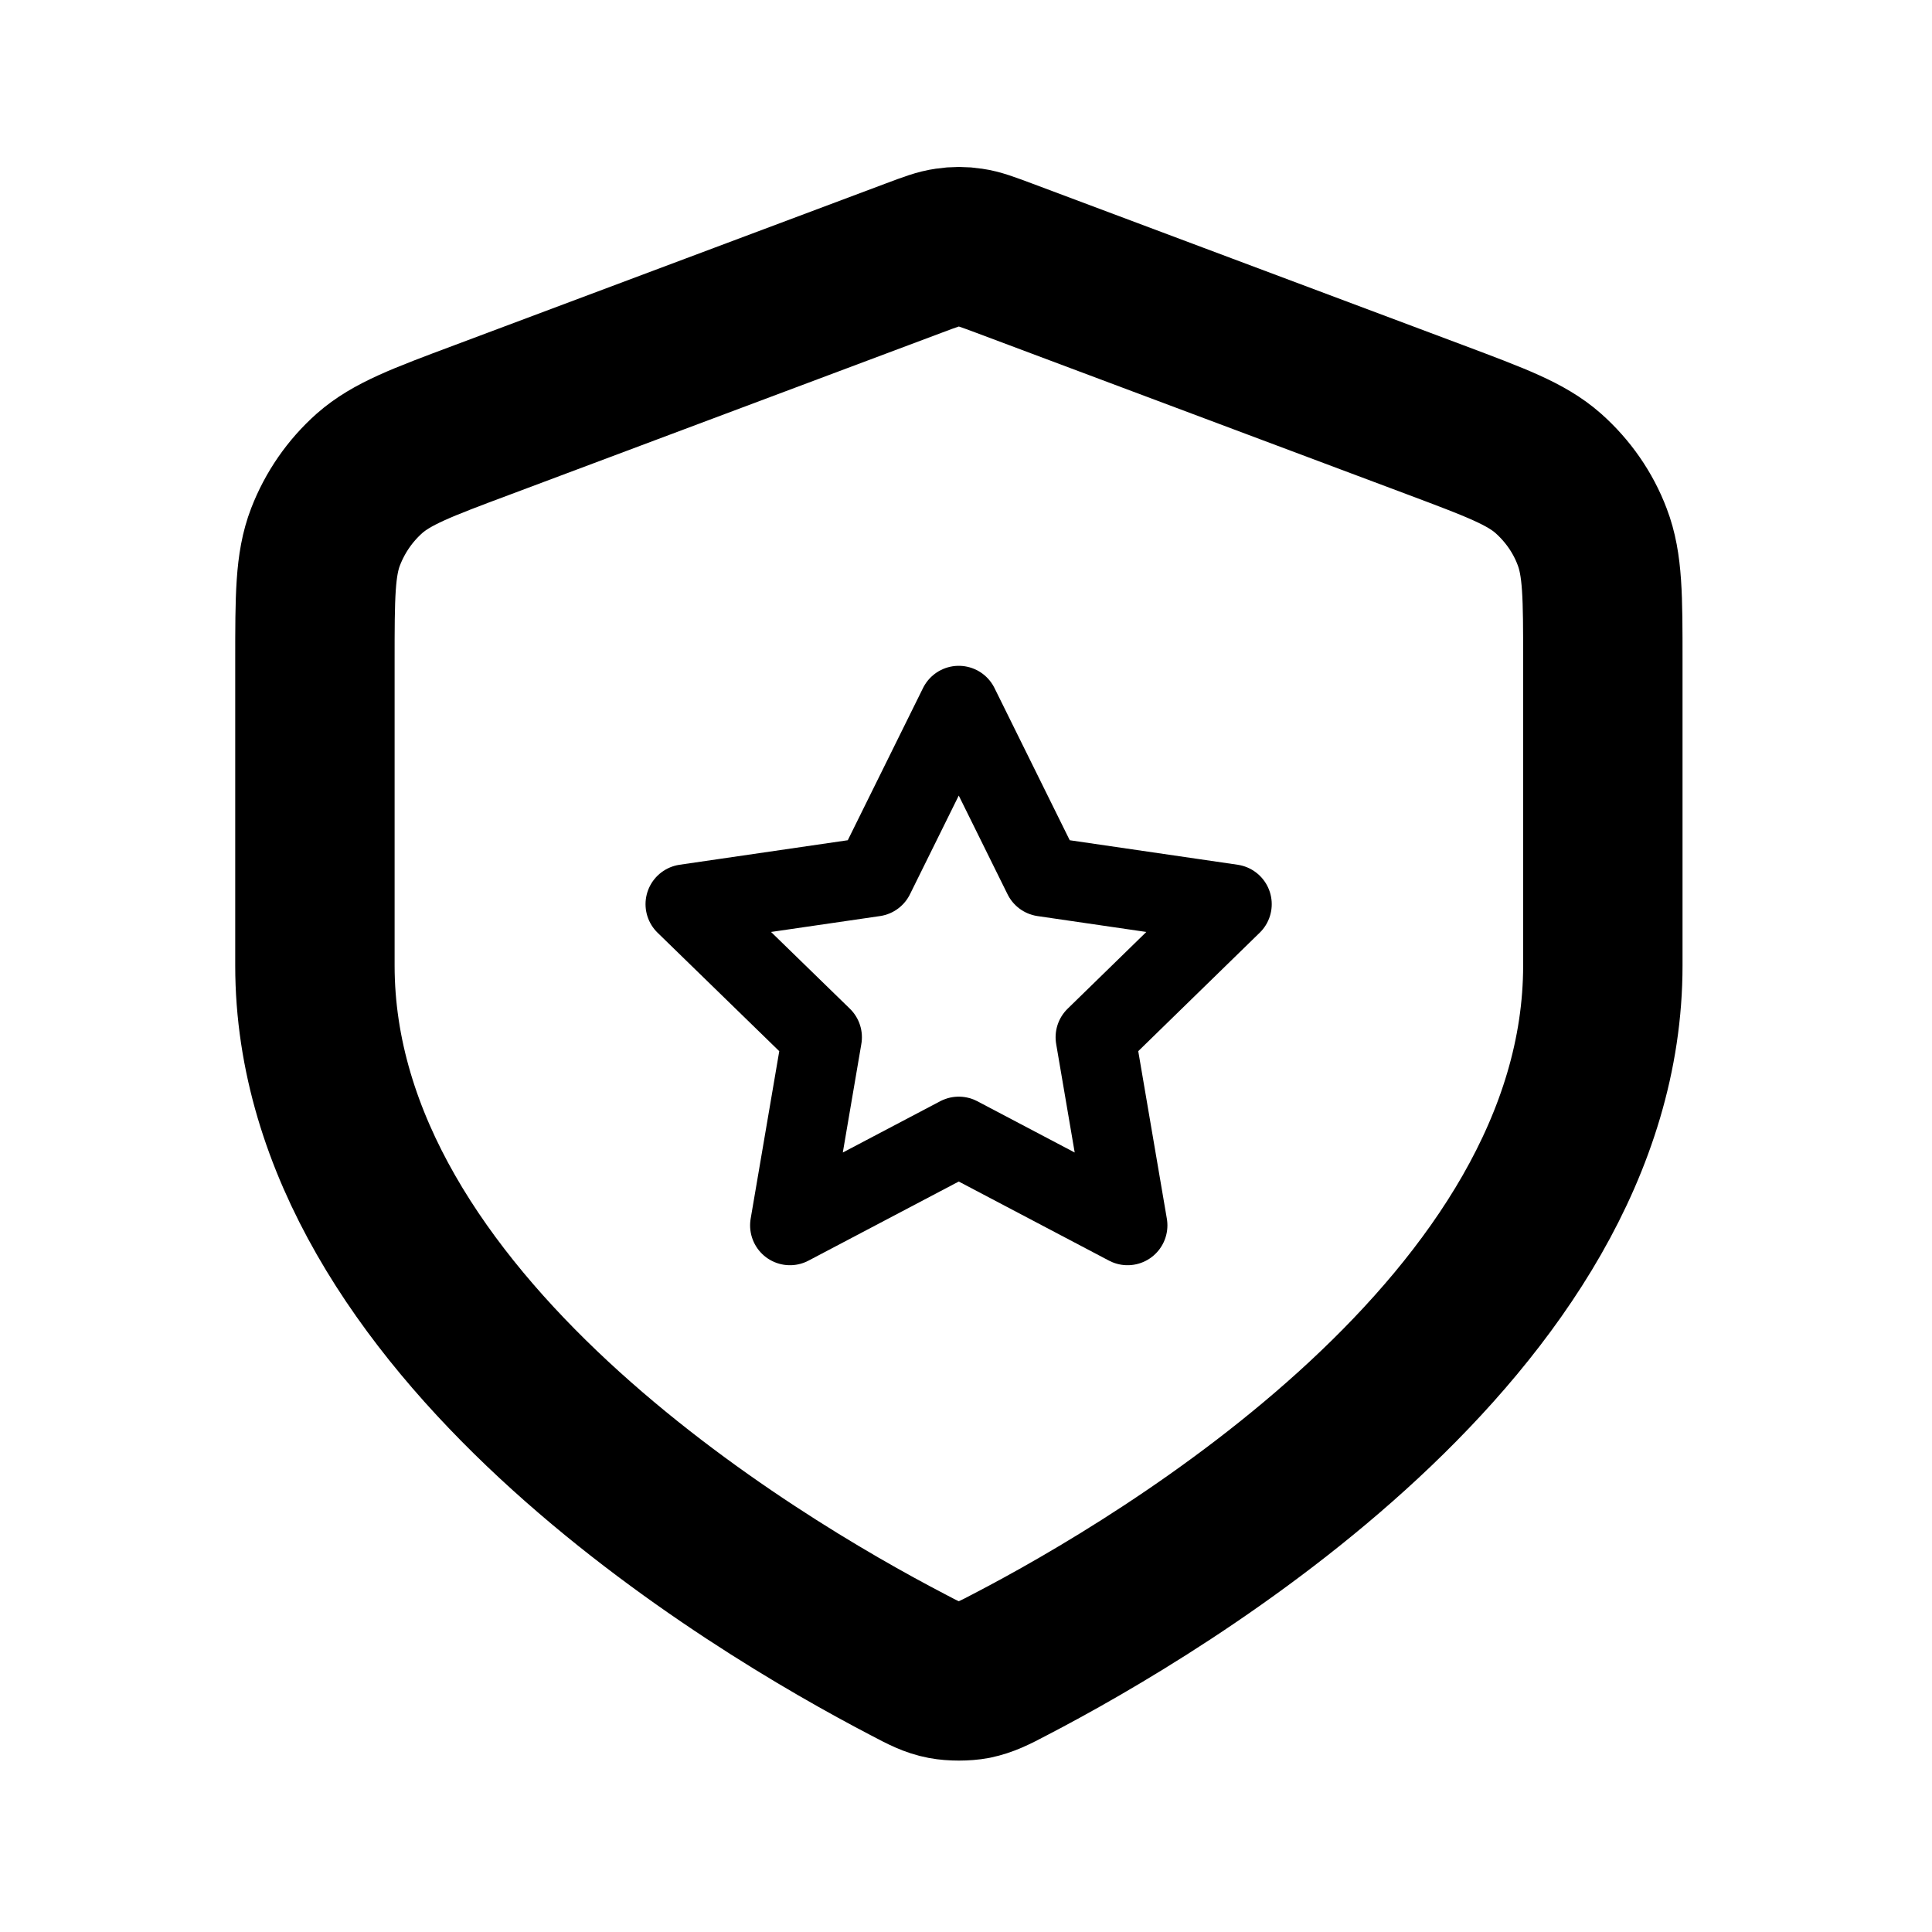
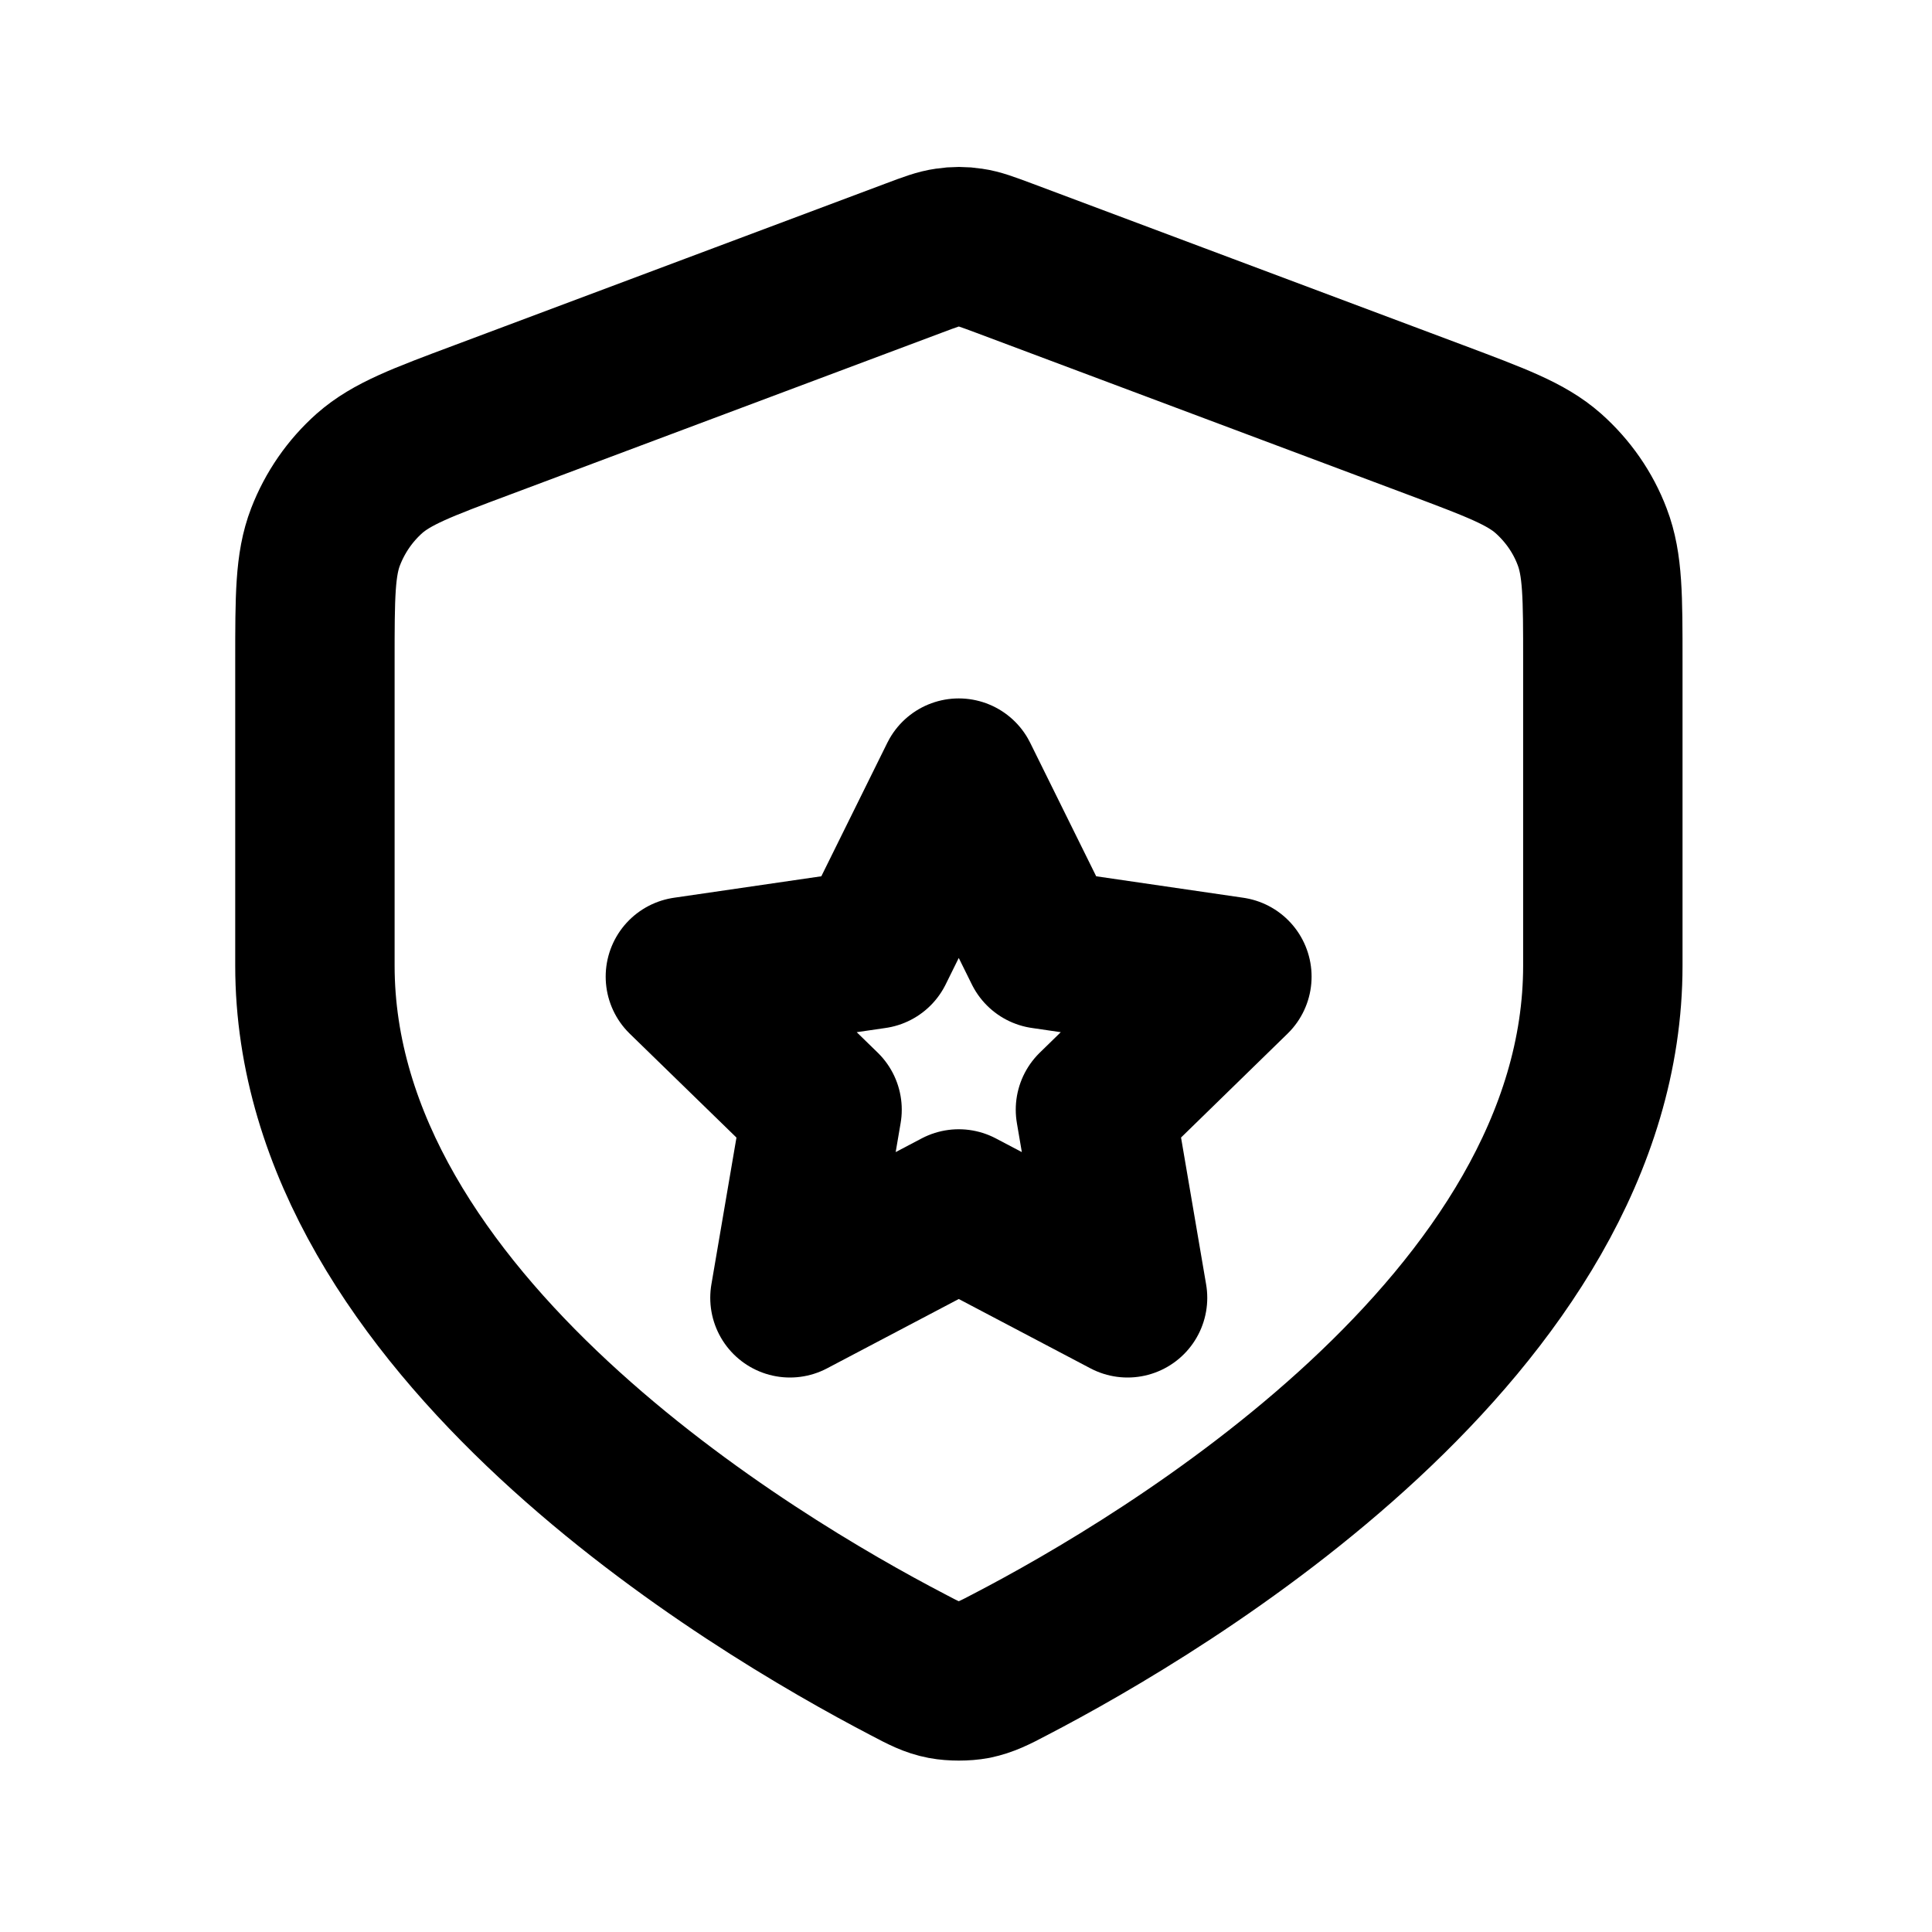
<svg xmlns="http://www.w3.org/2000/svg" version="1.1" x="0px" y="0px" viewBox="0 0 800 800" style="enable-background:new 0 0 800 800;" xml:space="preserve">
  <style type="text/css">
	.st0{display:none;}
	
		.st1{display:inline;fill:none;stroke:#000000;stroke-width:66;stroke-linecap:round;stroke-linejoin:round;stroke-miterlimit:133.333;}
	
		.st2{display:inline;fill:none;stroke:#000000;stroke-width:33;stroke-linecap:round;stroke-linejoin:round;stroke-miterlimit:133.333;}
- 	.st3{display:inline;fill:none;stroke:#000000;stroke-width:33;stroke-miterlimit:133.333;}
+ 	.st3{display:inline;fill:none;stroke:#000000;stroke-width:66;stroke-miterlimit:133.333;}
	.st4{display:inline;fill:none;stroke:#000000;stroke-width:66;stroke-linecap:round;stroke-miterlimit:133.333;}
- 	.st5{display:inline;fill:none;stroke:#000000;stroke-width:33;stroke-linecap:round;stroke-miterlimit:133.333;}
- 	.st6{display:inline;fill:none;stroke:#000000;stroke-width:66;stroke-linecap:round;stroke-miterlimit:10;}
- 	.st7{display:inline;fill:none;stroke:#000000;stroke-width:33;stroke-linecap:round;stroke-miterlimit:10;}
- 	.st8{display:inline;fill:none;stroke:#000000;stroke-width:66;stroke-miterlimit:133.333;}
- 	.st9{fill:none;stroke:#000000;stroke-width:66;stroke-linecap:round;stroke-linejoin:round;stroke-miterlimit:133.333;}
- 	.st10{fill:none;stroke:#000000;stroke-width:33;stroke-linecap:round;stroke-linejoin:round;stroke-miterlimit:133.333;}
- 	.st11{display:inline;}
- 	.st12{fill:#020202;}
- 	.st13{display:inline;fill:none;stroke:#000000;stroke-width:33;stroke-linecap:round;stroke-linejoin:round;stroke-miterlimit:10;}
- 	.st14{display:inline;fill:none;stroke:#000000;stroke-width:66;stroke-miterlimit:10;}
+ 	.st5{display:inline;fill:none;stroke:#000000;stroke-width:66;stroke-linecap:round;stroke-miterlimit:10;}
+ 	.st6{fill:none;stroke:#000000;stroke-width:66;stroke-linecap:round;stroke-linejoin:round;stroke-miterlimit:133.333;}
+ 	.st7{display:inline;}
+ 	.st8{fill:#020202;}
+ 	.st9{display:inline;fill:none;stroke:#000000;stroke-width:66;stroke-linecap:round;stroke-linejoin:round;stroke-miterlimit:10;}
+ 	.st10{display:inline;fill:none;stroke:#000000;stroke-width:66;stroke-miterlimit:10;}
+ 	.st11{display:inline;fill:none;stroke:#000000;stroke-width:33;stroke-linecap:round;stroke-miterlimit:10;}
	
- 		.st15{display:inline;fill:none;stroke:#000000;stroke-width:66.667;stroke-linecap:round;stroke-linejoin:round;stroke-miterlimit:66.667;}
+ 		.st12{display:inline;fill:none;stroke:#000000;stroke-width:66.667;stroke-linecap:round;stroke-linejoin:round;stroke-miterlimit:66.667;}
+ 	.st13{fill:none;stroke:#000000;stroke-width:66;stroke-linecap:round;stroke-linejoin:round;stroke-miterlimit:10;}
+ 	.st14{fill-opacity:0;stroke:#000000;stroke-width:66;stroke-linecap:round;stroke-linejoin:round;stroke-miterlimit:25;}
+ 	.st15{fill:none;stroke:#000000;stroke-width:66;stroke-linecap:round;stroke-linejoin:round;stroke-miterlimit:25;}
</style>
  <g id="calendar" class="st0">
    <path class="st1" d="M580,699H202.4c-37.3,0-56,0-70.3-7.3c-12.5-6.4-22.7-16.6-29.1-29.1c-7.3-14.3-7.3-32.9-7.3-70.3v-320   c0-37.3,0-56,7.3-70.3c6.4-12.5,16.6-22.7,29.1-29.1c14.3-7.3,32.9-7.3,70.3-7.3h386.7c37.3,0,56,0,70.3,7.3   c12.5,6.4,22.7,16.6,29.1,29.1c7.3,14.3,7.3,32.9,7.3,70.3v306 M229,99v66.7 M562.4,99v66.7 M95.7,299h600" />
  </g>
  <g id="month" class="st0">
    <rect x="202.9" y="398.8" class="st2" width="379.3" height="192.3" />
  </g>
  <g id="week" class="st0">
    <rect x="202.9" y="398.8" class="st2" width="379.3" height="104.3" />
  </g>
  <g id="day" class="st0">
    <rect x="202.9" y="398.8" class="st2" width="118.3" height="104.3" />
  </g>
  <g id="screenshot" class="st0">
    <circle class="st3" cx="400" cy="433.3" r="100" />
    <path class="st4" d="M66.7,445.5c0-102.1,0-153.2,25-189.9c10.8-15.9,24.7-29.5,40.9-40.1c24-15.8,54.1-21.4,100.1-23.4   c22,0,40.9-16.3,45.2-37.5c6.5-31.7,34.8-54.5,67.8-54.5h108.9c32.9,0,61.3,22.8,67.8,54.5c4.3,21.1,23.2,37.5,45.2,37.5   c46,2,76.1,7.6,100.1,23.4c16.2,10.6,30.1,24.2,40.9,40.1c25,36.7,25,87.8,25,189.9c0,102.1,0,153.2-25,189.9   c-10.8,15.9-24.7,29.5-40.9,40.1C630.1,700,578.1,700,474.1,700H325.9c-104,0-156.1,0-193.4-24.5c-16.2-10.6-30.1-24.3-40.9-40.1   C84.6,625,79.5,613.5,75.9,600" />
-     <path class="st5" d="M633.3,333.3H600" />
+     <path class="st4" d="M633.3,333.3H600" />
  </g>
  <g id="settings" class="st0">
    <circle class="st3" cx="396.3" cy="399.3" r="100" />
    <path class="st4" d="M118.3,353.9c15.8,9.9,25.9,26.8,25.9,45.4c0,18.6-10.1,35.5-25.9,45.4c-10.7,6.7-17.6,12.1-22.5,18.5   c-10.8,14-15.5,31.8-13.2,49.3c1.7,13.1,9.5,26.6,25,53.5c15.5,26.9,23.3,40.3,33.8,48.4c14,10.8,31.8,15.5,49.3,13.2   c8-1.1,16.1-4.3,27.3-10.3c16.4-8.7,36.1-9,52.2,0.3c16.1,9.3,25.6,26.5,26.3,45.1c0.5,12.6,1.7,21.3,4.8,28.8   c6.8,16.3,19.7,29.3,36.1,36.1c12.3,5.1,27.8,5.1,58.8,5.1s46.6,0,58.8-5.1c16.3-6.8,29.3-19.7,36.1-36.1   c3.1-7.5,4.3-16.1,4.8-28.8c0.7-18.6,10.2-35.8,26.3-45.1c16.1-9.3,35.8-9,52.2-0.3c11.2,5.9,19.3,9.2,27.3,10.3   c17.5,2.3,35.3-2.4,49.3-13.2c10.5-8.1,18.3-21.5,33.8-48.4c6.9-12,12.3-21.3,16.3-29.1 M674.2,444.6   c-15.8-9.9-25.9-26.8-25.9-45.4c0-18.6,10.1-35.5,25.9-45.4c10.7-6.7,17.6-12.1,22.5-18.5c10.8-14,15.5-31.8,13.2-49.3   c-1.7-13.1-9.5-26.6-25-53.5c-15.5-26.9-23.3-40.4-33.8-48.4c-14-10.8-31.8-15.5-49.3-13.2c-8,1.1-16.1,4.3-27.3,10.3   c-16.5,8.7-36.1,9-52.2-0.3c-16.1-9.3-25.6-26.5-26.3-45.1c-0.5-12.7-1.7-21.3-4.8-28.8c-6.8-16.3-19.7-29.3-36.1-36.1   c-12.3-5.1-27.8-5.1-58.8-5.1s-46.6,0-58.8,5.1c-16.3,6.8-29.3,19.7-36.1,36.1c-3.1,7.5-4.3,16.1-4.8,28.8   c-0.7,18.6-10.2,35.8-26.3,45.1c-16.1,9.3-35.8,9-52.2,0.3c-11.2-5.9-19.3-9.2-27.3-10.3c-17.5-2.3-35.3,2.4-49.3,13.2   c-10.5,8.1-18.3,21.5-33.8,48.4c-6.9,12-12.3,21.3-16.3,29.1" />
  </g>
  <g id="delete" class="st0">
-     <line class="st6" x1="124.4" y1="215.5" x2="689.4" y2="215.5" />
-     <line class="st7" x1="515.9" y1="395" x2="515.9" y2="564.8" />
-     <line class="st7" x1="297.9" y1="395" x2="297.9" y2="564.8" />
-     <path class="st6" d="M297.9,134c0,0,23.9-62.5,114.5-62.5S515.9,134,515.9,134" />
-     <path class="st6" d="M655.3,313.1v345c0,30.3-24.8,55-55,55H213.6c-30.3,0-55-24.8-55-55v-345" />
-     <line class="st7" x1="406.9" y1="393.6" x2="406.9" y2="563.4" />
+     <line class="st5" x1="124.4" y1="215.5" x2="689.4" y2="215.5" />
+     <line class="st5" x1="515.9" y1="395" x2="515.9" y2="564.8" />
+     <line class="st5" x1="297.9" y1="395" x2="297.9" y2="564.8" />
+     <path class="st5" d="M297.9,134c0,0,23.9-62.5,114.5-62.5S515.9,134,515.9,134" />
+     <path class="st5" d="M655.3,313.1v345c0,30.3-24.8,55-55,55H213.6c-30.3,0-55-24.8-55-55v-345" />
+     <line class="st5" x1="406.9" y1="393.6" x2="406.9" y2="563.4" />
  </g>
  <g id="rec" class="st0">
-     <path class="st8" d="M229.1,249c0-92,74.6-166.7,166.7-166.7c92,0,166.7,74.6,166.7,166.7v100c0,92-74.6,166.7-166.7,166.7   c-92,0-166.7-74.6-166.7-166.7V249z" />
-     <path class="st5" d="M429.1,249h133.3" />
-     <path class="st5" d="M429.1,349h133.3" />
+     <path class="st3" d="M229.1,249c0-92,74.6-166.7,166.7-166.7c92,0,166.7,74.6,166.7,166.7v100c0,92-74.6,166.7-166.7,166.7   c-92,0-166.7-74.6-166.7-166.7V249z" />
+     <path class="st4" d="M429.1,249h133.3" />
+     <path class="st4" d="M429.1,349h133.3" />
    <path class="st4" d="M395.8,615.7v100" />
    <path class="st4" d="M126.4,393.3c0,0,20.7,104.5,89.5,158.6c72.8,57.2,179.9,63.8,179.9,63.8" />
    <path class="st4" d="M665.2,375.6c0,0,5.7,72-62.3,149.7c-54.7,62.5-114.1,78.5-114.1,78.5" />
  </g>
  <g id="share" class="st0">
    <path class="st4" d="M132,417.6c0,46,37.3,83.3,83.3,83.3s83.3-37.3,83.3-83.3s-37.3-83.3-83.3-83.3" />
-     <path class="st5" d="M465.4,234.3L298.7,350.9" />
-     <path class="st5" d="M465.4,600.9L298.7,484.3" />
+     <path class="st4" d="M465.4,234.3L298.7,350.9" />
+     <path class="st4" d="M465.4,600.9L298.7,484.3" />
    <path class="st4" d="M548.7,717.6c46,0,83.3-37.3,83.3-83.3S594.7,551,548.7,551s-83.3,37.3-83.3,83.3" />
    <path class="st4" d="M620.9,242.6c-23,39.9-74,53.5-113.8,30.5c-39.9-23-53.5-74-30.5-113.8c23-39.9,74-53.5,113.8-30.5" />
  </g>
-   <g id="premium">
-     <path class="st9" d="M663.7,399.8c0,148.7-182,256.5-245.3,289.4c-6.8,3.6-10.3,5.3-15,6.3c-3.7,0.7-9,0.7-12.7,0   c-4.7-0.9-8.2-2.7-15-6.3c-63.3-33-245.3-140.7-245.3-289.4V273.7c0-26.7,0-40,4.4-51.4c3.9-10.1,10.1-19.1,18.2-26.3   c9.2-8.1,21.7-12.8,46.6-22.1l178.7-67c6.9-2.6,10.4-3.9,14-4.4c3.2-0.5,6.4-0.5,9.5,0c3.6,0.5,7,1.8,14,4.4l178.7,67   c25,9.4,37.4,14,46.6,22.1c8.1,7.2,14.4,16.2,18.2,26.3c4.4,11.5,4.4,24.8,4.4,51.4V399.8z" />
+   <g id="pro">
+     <path class="st6" d="M663.7,399.8c0,148.7-182,256.5-245.3,289.4c-6.8,3.6-10.3,5.3-15,6.3c-3.7,0.7-9,0.7-12.7,0   c-4.7-0.9-8.2-2.7-15-6.3c-63.3-33-245.3-140.7-245.3-289.4V273.7c0-26.7,0-40,4.4-51.4c3.9-10.1,10.1-19.1,18.2-26.3   c9.2-8.1,21.7-12.8,46.6-22.1l178.7-67c6.9-2.6,10.4-3.9,14-4.4c3.2-0.5,6.4-0.5,9.5,0c3.6,0.5,7,1.8,14,4.4l178.7,67   c25,9.4,37.4,14,46.6,22.1c8.1,7.2,14.4,16.2,18.2,26.3c4.4,11.5,4.4,24.8,4.4,51.4V399.8z" />
  </g>
  <g id="Layer_30" class="st0">
    <polyline class="st1" points="379.1,299.8 329.1,399.8 462.4,399.8 412.4,499.8  " />
  </g>
  <g id="Layer_32">
-     <polygon class="st10" points="397,292.2 432,363 510.1,374.4 453.6,429.5 466.9,507.4 397,470.6 327.1,507.4 340.4,429.5    283.8,374.4 362,363  " />
+     <polygon class="st6" points="397,322.2 432,393 510.1,404.4 453.6,459.5 466.9,537.4 397,500.6 327.1,537.4 340.4,459.5    283.8,404.4 362,393  " />
  </g>
  <g id="Layer_31" class="st0">
-     <path class="st2" d="M534.7,228.4v49 M534.7,326.4v-49 M534.7,277.4h-49 M534.7,277.4h49" />
+     <path class="st1" d="M534.7,228.4v49 M534.7,326.4v-49 M534.7,277.4h-49 M534.7,277.4h49" />
  </g>
  <g id="target" class="st0">
-     <path class="st2" d="M62.4,399h100" />
-     <path class="st2" d="M629.1,399h100" />
-     <path class="st2" d="M395.8,732.3v-100" />
-     <path class="st2" d="M395.8,165.7v-100" />
-     <path class="st2" d="M329.1,399h66.7h66.7" />
-     <path class="st2" d="M395.8,465.7V399v-66.7" />
+     <path class="st1" d="M62.4,399h100" />
+     <path class="st1" d="M629.1,399h100" />
+     <path class="st1" d="M395.8,732.3v-100" />
+     <path class="st1" d="M395.8,165.7v-100" />
+     <path class="st1" d="M329.1,399h66.7h66.7" />
+     <path class="st1" d="M395.8,465.7V399v-66.7" />
    <path class="st1" d="M229.1,110.3c49-28.4,106-44.6,166.7-44.6c184.1,0,333.3,149.2,333.3,333.3c0,184.1-149.2,333.3-333.3,333.3   C211.7,732.3,62.4,583.1,62.4,399c0-60.7,16.2-117.6,44.6-166.7" />
  </g>
  <g id="warning" class="st0">
    <path class="st4" d="M206.1,299c76.2-133.3,122-200,189.7-200c77,0,125.7,86.2,222.9,258.7l12.1,21.5   c80.8,143.3,121.3,215,84.7,267.4C679,699,588.7,699,407.9,699h-24.2c-180.8,0-271.1,0-307.7-52.4c-31.7-45.5-5.4-105.5,54.9-214.3   " />
    <path class="st4" d="M395.8,265.7v166.7" />
    <line class="st4" x1="395.5" y1="563.6" x2="396" y2="563.6" />
  </g>
  <g id="robot" class="st0">
    <path class="st1" d="M634.3,410.7h33.3c36.8,0,66.7,29.8,66.7,66.7v33.3c0,36.8-29.8,66.7-66.7,66.7l-33.3,2 M167.6,462.7v66.7    M167.6,410.7h-33.3c-36.8,0-66.7,29.8-66.7,66.7v33.3c0,36.8,29.8,66.7,66.7,66.7h33.3 M401,277.4H301   c-73.6,0-133.3,59.7-133.3,133.3v2l-0.1,0v164.7v-0.1V721h100h266.7h100V577.3v2.1V410.7v0l0,0c0-73.6-59.7-133.3-133.3-133.3H401    M301,412.7L301,412.7 M501,412.7L501,412.7" />
-     <g class="st11">
+     <g class="st7">
      <path d="M401,101.7c18.4,0,33.3,14.9,33.3,33.3s-14.9,33.3-33.3,33.3s-33.3-14.9-33.3-33.3S382.6,101.7,401,101.7 M401,35.7    c-54.8,0-99.3,44.5-99.3,99.3s44.5,99.3,99.3,99.3s99.3-44.5,99.3-99.3S455.7,35.7,401,35.7L401,35.7z" />
    </g>
-     <rect x="268.5" y="517.3" class="st2" width="261" height="102.5" />
+     <rect x="268.5" y="517.3" class="st1" width="261" height="102.5" />
  </g>
  <g id="dark" class="st0">
    <path class="st1" d="M387.3,186.3c54.2-53.9,129-87.3,211.5-87.3c32.8,0,64.3,5.2,93.8,14.9C596.5,172.4,532.2,278.2,532.2,399   c0,120.8,64.3,226.6,160.4,285.1c-29.5,9.7-61,14.9-93.8,14.9c-61.7,0-119-18.6-166.7-50.5" />
-     <g class="st11">
-       <path class="st12" d="M310,328.8c6.2,0,12.3,3.4,15,10.2l14.3,36.5c1.6,4.2,4.9,7.5,9.1,9.1l36.4,14.4c13.6,5.4,13.6,24.7,0,30.1    l-36.4,14.4c-4.2,1.6-7.4,4.9-9.1,9.1l-14.3,36.5c-2.7,6.8-8.8,10.2-15,10.2s-12.3-3.4-15-10.2l-14.3-36.5    c-1.6-4.2-4.9-7.5-9.1-9.1l-36.4-14.4c-13.6-5.4-13.6-24.7,0-30.1l36.4-14.4c4.2-1.6,7.4-4.9,9.1-9.1L295,339    C297.6,332.2,303.8,328.8,310,328.8 M310,295.8c-20.3,0-38.3,12.2-45.7,31.2l-11.7,29.7L223,368.4c-18.9,7.5-31.1,25.4-31.1,45.7    s12.2,38.3,31.1,45.7l29.6,11.7l11.7,29.7c7.4,18.9,25.4,31.2,45.7,31.2c20.3,0,38.3-12.2,45.7-31.2l11.7-29.7l29.6-11.7    c18.9-7.5,31.1-25.4,31.1-45.7s-12.2-38.3-31.1-45.7l-29.6-11.7L355.7,327C348.2,308,330.3,295.8,310,295.8L310,295.8z" />
-     </g>
-     <g class="st11">
-       <path d="M181,522.9c6.2,0,12.3,3.4,15,10.2l5.2,13.3c1.6,4.2,4.9,7.5,9.1,9.1l13.3,5.3c13.6,5.4,13.6,24.7,0,30.1l-13.3,5.3    c-4.2,1.6-7.4,4.9-9.1,9.1l-5.2,13.3c-2.7,6.8-8.8,10.2-15,10.2c-6.2,0-12.3-3.4-15-10.2l-5.2-13.3c-1.6-4.2-4.9-7.5-9.1-9.1    l-13.3-5.3c-13.6-5.4-13.6-24.7,0-30.1l13.3-5.3c4.2-1.6,7.4-4.9,9.1-9.1l5.2-13.3C168.7,526.3,174.9,522.9,181,522.9 M181,489.9    c-20.3,0-38.3,12.2-45.7,31.2l-2.6,6.5l-6.4,2.6c-18.9,7.5-31.1,25.4-31.1,45.7c0,20.3,12.2,38.3,31.1,45.7l6.4,2.6l2.6,6.5    c7.4,18.9,25.4,31.2,45.7,31.2c20.3,0,38.3-12.2,45.7-31.2l2.6-6.5l6.4-2.6c18.9-7.5,31.1-25.4,31.1-45.7    c0-20.3-12.2-38.3-31.1-45.7l-6.4-2.6l-2.6-6.5C219.3,502.1,201.4,489.9,181,489.9L181,489.9z" />
+     <g class="st7">
+       <path class="st8" d="M320.3,320.2c6.2,0,12.3,3.4,15,10.2l14.3,36.5c1.6,4.2,4.9,7.5,9.1,9.1l36.4,14.4c13.6,5.4,13.6,24.7,0,30.1    l-36.4,14.4c-4.2,1.6-7.4,4.9-9.1,9.1l-14.3,36.5c-2.7,6.8-8.8,10.2-15,10.2s-12.3-3.4-15-10.2L291,444c-1.6-4.2-4.9-7.5-9.1-9.1    l-36.4-14.4c-13.6-5.4-13.6-24.7,0-30.1l36.4-14.4c4.2-1.6,7.4-4.9,9.1-9.1l14.3-36.5C308,323.6,314.2,320.2,320.3,320.2     M320.3,254.2c-34,0-64,20.5-76.4,52.1l-6.4,16.4l-16.2,6.4c-31.5,12.5-51.9,42.5-51.9,76.4s20.4,63.9,51.9,76.4l16.2,6.4    l6.4,16.4c12.4,31.7,42.4,52.1,76.4,52.1c34,0,64-20.5,76.4-52.1l6.4-16.4l16.2-6.4c31.5-12.5,51.9-42.5,51.9-76.4    s-20.4-63.9-51.9-76.4l-16.2-6.4l-6.4-16.4C384.3,274.6,354.3,254.2,320.3,254.2L320.3,254.2z" />
+     </g>
+     <g class="st7">
+       <path d="M183.7,569c6.2,0,12.3,3.4,15,10.2l5.2,13.3c1.6,4.2,4.9,7.5,9.1,9.1l13.3,5.3c13.6,5.4,13.6,24.7,0,30.1l-13.3,5.3    c-4.2,1.6-7.4,4.9-9.1,9.1l-5.2,13.3c-2.7,6.8-8.8,10.2-15,10.2c-6.2,0-12.3-3.4-15-10.2l-5.2-13.3c-1.6-4.2-4.9-7.5-9.1-9.1    l-13.3-5.3c-13.6-5.4-13.6-24.7,0-30.1l13.3-5.3c4.2-1.6,7.4-4.9,9.1-9.1l5.2-13.3C171.4,572.4,177.5,569,183.7,569 M183.7,503    c-31.6,0-59.7,17.6-73.5,45.5c-27.7,13.9-45.3,42-45.3,73.4c0,31.5,17.5,59.6,45.3,73.4c13.8,27.9,41.9,45.5,73.5,45.5    c31.6,0,59.7-17.6,73.5-45.5c27.7-13.9,45.3-42,45.3-73.4c0-31.5-17.5-59.6-45.3-73.4C243.3,520.6,215.2,503,183.7,503L183.7,503z    " />
    </g>
  </g>
  <g id="light" class="st0">
-     <path class="st6" d="M238.6,343.5c-6.1,17.4-9.5,36.1-9.5,55.6c0,92,74.6,166.7,166.7,166.7c92,0,166.7-74.6,166.7-166.7   c0-92-74.6-166.7-166.7-166.7c-19.5,0-38.2,3.3-55.6,9.5" />
-     <path class="st7" d="M395.8,65.7v66.7" />
-     <path class="st7" d="M395.8,665.7v66.7" />
-     <path class="st7" d="M129.1,399H62.4" />
-     <path class="st7" d="M729.1,399h-66.7" />
-     <path class="st7" d="M655,139.8L581,207.5" />
-     <path class="st7" d="M136.5,139.8l74.1,67.7" />
-     <path class="st7" d="M210.6,584.2l-74.1,74.1" />
-     <path class="st7" d="M655,658.3L581,584.2" />
+     <path class="st5" d="M238.6,343.5c-6.1,17.4-9.5,36.1-9.5,55.6c0,92,74.6,166.7,166.7,166.7c92,0,166.7-74.6,166.7-166.7   c0-92-74.6-166.7-166.7-166.7c-19.5,0-38.2,3.3-55.6,9.5" />
+     <path class="st5" d="M395.8,65.7v66.7" />
+     <path class="st5" d="M395.8,665.7v66.7" />
+     <path class="st5" d="M129.1,399H62.4" />
+     <path class="st5" d="M729.1,399h-66.7" />
+     <path class="st5" d="M655,139.8L581,207.5" />
+     <path class="st5" d="M136.5,139.8l74.1,67.7" />
+     <path class="st5" d="M210.6,584.2l-74.1,74.1" />
+     <path class="st5" d="M655,658.3L581,584.2" />
  </g>
  <g id="time" class="st0">
-     <path class="st2" d="M395.8,265.7V399l83.3,83.3" />
-     <path class="st1" d="M229.1,110.3c49-28.4,106-44.6,166.7-44.6c184.1,0,333.3,149.2,333.3,333.3c0,184.1-149.2,333.3-333.3,333.3   C211.7,732.3,62.4,583.1,62.4,399c0-60.7,16.2-117.6,44.6-166.7" />
+     <path class="st1" d="M395.8,265.7V399l83.3,83.3" />
+     <path class="st1" d="M690.2,238c28.4,49,44.6,106,44.6,166.7c0,184.1-149.2,333.3-333.3,333.3C217.3,738,68.1,588.8,68.1,404.7   c0-184.1,149.2-333.3,333.3-333.3c60.7,0,117.6,16.2,166.7,44.6" />
  </g>
  <g id="BG1" class="st0">
    <path class="st4" d="M729.1,399c0,157.1,0,235.7-48.8,284.5c-48.8,48.8-127.4,48.8-284.5,48.8c-157.1,0-235.7,0-284.5-48.8   C62.4,634.7,62.4,556.1,62.4,399c0-157.1,0-235.7,48.8-284.5c48.8-48.8,127.4-48.8,284.5-48.8c157.1,0,235.7,0,284.5,48.8   c32.5,32.5,43.3,78.1,47,151.2" />
  </g>
  <g id="plan" class="st0">
-     <path class="st2" d="M210,487.5l18.1,40l115.2-100" />
-     <path class="st2" d="M210,296.2l38.1,40l95.2-100" />
-     <path class="st5" d="M443.3,302.9H590" />
-     <path class="st5" d="M443.3,494.2H590" />
+     <path class="st1" d="M210,508.5l18.1,40l115.2-100" />
+     <path class="st1" d="M210,285.2l38.1,40l95.2-100" />
+     <path class="st4" d="M443.3,291.9H590" />
+     <path class="st4" d="M443.3,515.2H590" />
  </g>
  <g id="settings_1_" class="st0">
    <path class="st4" d="M215.8,234.3h360" />
    <path class="st4" d="M215.8,399h360" />
    <path class="st4" d="M215.8,563.7h360" />
  </g>
  <g id="log" class="st0">
-     <path class="st2" d="M399.1,287.3v112.6 M399.1,512.5V399.9 M399.1,399.9H286.4 M399.1,399.9h112.6" />
+     <path class="st1" d="M399.1,287.3v112.6 M399.1,512.5V399.9 M399.1,399.9H286.4 M399.1,399.9h112.6" />
  </g>
  <g id="close" class="st0">
-     <path class="st13" d="M482.1,316.7L315.4,483.3 M315.4,316.7l166.7,166.7" />
+     <path class="st9" d="M482.1,316.7L315.4,483.3 M315.4,316.7l166.7,166.7" />
  </g>
  <g id="check" class="st0">
-     <path class="st13" d="M279.1,415.7l66.7,66.7l166.7-166.7" />
+     <path class="st9" d="M279.1,415.7l66.7,66.7l166.7-166.7" />
  </g>
  <g id="BG2" class="st0">
    <path class="st4" d="M729.1,399c0,157.1,0,235.7-48.8,284.5c-48.8,48.8-127.4,48.8-284.5,48.8c-157.1,0-235.7,0-284.5-48.8   C62.4,634.7,62.4,556.1,62.4,399c0-157.1,0-235.7,48.8-284.5c48.8-48.8,127.4-48.8,284.5-48.8c20,0,38.8,0,56.4,0.1" />
  </g>
  <g id="edit" class="st0">
-     <path class="st14" d="M715.5,201.3l-318,318c-31.7,31.7-125.7,46.3-146.7,25.3s-6.7-115,25-146.7L594.2,79.7   c7.9-8.6,17.4-15.4,27.9-20.2c10.6-4.8,22-7.4,33.6-7.6c11.6-0.2,23.2,1.9,33.9,6.2c10.8,4.3,20.6,10.8,28.8,19s14.7,18,19,28.8   s6.4,22.3,6.1,34c-0.3,11.6-2.9,23.1-7.7,33.6S724.1,193.5,715.5,201.3L715.5,201.3z" />
+     <path class="st10" d="M715.5,201.3l-318,318c-31.7,31.7-125.7,46.3-146.7,25.3s-6.7-115,25-146.7L594.2,79.7   c7.9-8.6,17.4-15.4,27.9-20.2c10.6-4.8,22-7.4,33.6-7.6c11.6-0.2,23.2,1.9,33.9,6.2c10.8,4.3,20.6,10.8,28.8,19s14.7,18,19,28.8   s6.4,22.3,6.1,34c-0.3,11.6-2.9,23.1-7.7,33.6S724.1,193.5,715.5,201.3L715.5,201.3z" />
  </g>
  <g id="quick_edit" class="st0">
-     <path class="st14" d="M715.5,201.3l-318,318c-31.7,31.7-125.7,46.3-146.7,25.3s-6.7-115,25-146.7L594.2,79.7   c7.9-8.6,17.4-15.4,27.9-20.2c10.6-4.8,22-7.4,33.6-7.6c11.6-0.2,23.2,1.9,33.9,6.2c10.8,4.3,20.6,10.8,28.8,19s14.7,18,19,28.8   s6.4,22.3,6.1,34c-0.3,11.6-2.9,23.1-7.7,33.6S724.1,193.5,715.5,201.3L715.5,201.3z" />
-     <line class="st7" x1="248.2" y1="235.6" x2="329.3" y2="235.6" />
-     <line class="st7" x1="176.3" y1="313.2" x2="257.4" y2="313.2" />
-     <line class="st7" x1="320.1" y1="157.9" x2="401.2" y2="157.9" />
+     <path class="st10" d="M715.5,201.3l-318,318c-31.7,31.7-125.7,46.3-146.7,25.3s-6.7-115,25-146.7L594.2,79.7   c7.9-8.6,17.4-15.4,27.9-20.2c10.6-4.8,22-7.4,33.6-7.6c11.6-0.2,23.2,1.9,33.9,6.2c10.8,4.3,20.6,10.8,28.8,19s14.7,18,19,28.8   s6.4,22.3,6.1,34c-0.3,11.6-2.9,23.1-7.7,33.6S724.1,193.5,715.5,201.3L715.5,201.3z" />
+     <line class="st11" x1="248.2" y1="235.6" x2="329.3" y2="235.6" />
+     <line class="st11" x1="176.3" y1="313.2" x2="257.4" y2="313.2" />
+     <line class="st11" x1="320.1" y1="157.9" x2="401.2" y2="157.9" />
  </g>
  <g id="analysis" class="st0">
-     <path class="st15" d="M173.1,445.9l202.9-205l109.7,105l134.1-156.8l74.7,72.8" />
+     <path class="st12" d="M173.1,445.9l202.9-205l109.7,105l134.1-156.8l74.7,72.8" />
  </g>
  <g id="import_1_" class="st0">
-     <g class="st11">
-       <path class="st9" d="M657.7,169L384.4,442.3" />
-       <path class="st9" d="M357.7,308v161h161" />
+     <g class="st7">
+       <path class="st6" d="M657.7,169L384.4,442.3" />
+       <path class="st6" d="M357.7,308v161h161" />
    </g>
  </g>
  <g id="export" class="st0">
-     <g class="st11">
-       <path class="st9" d="M398.7,428L672,154.7" />
-       <path class="st9" d="M698.7,289V128h-161" />
+     <g class="st7">
+       <path class="st6" d="M398.7,428L672,154.7" />
+       <path class="st6" d="M698.7,289V128h-161" />
+     </g>
+   </g>
+   <g id="dollar" class="st0">
+     <path class="st4" d="M326.9,583.7c62.7,0,113.5-42.3,113.5-94.6c0-52.2-50.8-94.6-113.5-94.6s-113.5-42.3-113.5-94.6   c0-52.2,50.8-94.6,113.5-94.6 M326.9,583.7c-62.7,0-113.5-42.3-113.5-94.6 M326.9,583.7v37.8 M326.9,167.5v37.8 M326.9,205.4   c62.7,0,113.5,42.3,113.5,94.6" />
+   </g>
+   <g id="currentprice" class="st0">
+     <circle class="st2" cx="602.1" cy="197.6" r="71.2" />
+     <line class="st2" x1="602.6" y1="83.8" x2="602.6" y2="118.3" />
+     <line class="st2" x1="602.6" y1="271.6" x2="602.6" y2="306.1" />
+     <line class="st2" x1="486.4" y1="197" x2="520.9" y2="197" />
+     <line class="st2" x1="674.2" y1="197" x2="708.7" y2="197" />
+   </g>
+   <g id="entryclock" class="st0">
+     <path class="st1" d="M734.8,404.7c0,184.1-149.2,333.3-333.3,333.3C217.3,738,68.1,588.8,68.1,404.7   c0-184.1,149.2-333.3,333.3-333.3" />
+     <path class="st2" d="M395.8,265.7V399l83.3,83.3" />
+   </g>
+   <g id="entry" class="st0">
+     <g class="st7">
+       <path class="st6" d="M697.5,124.8L573.4,252.1" />
+       <path class="st6" d="M546.7,117.8v161h161" />
+     </g>
+   </g>
+   <g id="exit" class="st0">
+     <g class="st7">
+       <path class="st6" d="M558.8,270.8l124.1-127.4" />
+       <path class="st6" d="M709.6,277.8v-161h-161" />
+     </g>
+   </g>
+   <g id="timeframe" class="st0">
+     <circle class="st10" cx="406.7" cy="406.2" r="221.1" />
+     <line class="st9" x1="243.4" y1="583.2" x2="157.7" y2="700.8" />
+     <line class="st9" x1="653.4" y1="700.8" x2="567.7" y2="583.2" />
+     <line class="st9" x1="373.1" y1="329.4" x2="373.1" y2="439.5" />
+     <line class="st9" x1="472.7" y1="439.7" x2="374" y2="439.7" />
+     <path class="st9" d="M113.7,197.8c0,0,1.6-32.1,31.3-59.1s64.2-29.9,64.2-29.9" />
+     <path class="st9" d="M686.2,197.8c0,0-1.6-32.1-31.3-59.1s-64.2-29.9-64.2-29.9" />
+   </g>
+   <g id="category" class="st0">
+     <circle class="st9" cx="248" cy="243.1" r="96.9" />
+     <rect x="467.2" y="152.6" class="st9" width="181" height="181" />
+     <polygon class="st9" points="243.3,439.2 141.7,618.9 344.9,618.9  " />
+     <polygon class="st9" points="557.7,426.6 591,494 665.4,504.9 611.6,557.4 624.3,631.5 557.7,596.5 491.1,631.5 503.8,557.4    450,504.9 524.4,494  " />
+   </g>
+   <g id="strategy" class="st0">
+     <path class="st9" d="M310.8,189.7L179,321.6 M179,189.7l131.9,131.9" />
+     <circle class="st9" cx="553.5" cy="542.7" r="83.1" />
+     <path class="st9" d="M152.3,508.2c0,0,154.8-20,262.1-93.8S588,227.8,588,227.8" />
+     <line class="st9" x1="592.9" y1="222.2" x2="489.3" y2="246" />
+     <line class="st9" x1="592.9" y1="223.7" x2="598.1" y2="329.7" />
+   </g>
+   <g id="direction" class="st0">
+     <g class="st7">
+       <line class="st13" x1="283.5" y1="234.4" x2="283.5" y2="574.2" />
+       <line class="st13" x1="282.6" y1="235" x2="214.6" y2="302.9" />
+       <line class="st13" x1="284.6" y1="235" x2="352.6" y2="302.9" />
+     </g>
+     <g class="st7">
+       <line class="st13" x1="530.1" y1="574.2" x2="530.1" y2="234.4" />
+       <line class="st13" x1="531.1" y1="573.6" x2="599" y2="505.7" />
+       <line class="st13" x1="529" y1="573.6" x2="461.1" y2="505.7" />
+     </g>
+   </g>
+   <g id="amount" class="st0">
+     <line class="st1" x1="170.9" y1="605.8" x2="299.9" y2="605.8" />
+     <line class="st1" x1="170.9" y1="470.4" x2="394.5" y2="470.4" />
+     <line class="st1" x1="170.9" y1="335" x2="519.7" y2="335" />
+     <line class="st1" x1="170.9" y1="199.7" x2="630.2" y2="199.7" />
+   </g>
+   <g id="ticker" class="st0">
+     <g class="st7">
+       <path class="st14" d="M96.3,599.7h44.6 M96.3,483.6h44.6 M96.3,97.3v616.7h616.7 M96.2,142.8h44.6 M96.2,256.7h44.6 M96.2,369.6    h44.6" />
+       <path class="st15" d="M291.4,541.8c0,24.8-20.1,44.9-44.9,44.9c-24.8,0-44.9-20.1-44.9-44.9c0-24.8,20.1-44.9,44.9-44.9    C271.3,496.9,291.4,517,291.4,541.8z M400.7,323.8c0,24.8-20.1,44.9-44.9,44.9c0,0,0,0,0,0c-24.8,0-44.9-20.1-44.9-44.9    s20.1-44.9,44.9-44.9C380.6,278.8,400.7,298.9,400.7,323.8L400.7,323.8z M582.2,475.4c0,24.8-20.1,44.9-44.9,44.9    c-24.8,0-44.9-20.1-44.9-44.9c0-24.8,20.1-44.9,44.9-44.9C562.1,430.5,582.2,450.6,582.2,475.4z M672.3,169.6    c0,24.8-20.1,44.9-44.9,44.9c-24.8,0-44.9-20.1-44.9-44.9c0-24.8,20.1-44.9,44.9-44.9C652.1,124.7,672.2,144.8,672.3,169.6    L672.3,169.6z" />
+       <path class="st14" d="M272.8,498.1l58.8-130.7 M394.5,357.3l101.4,88 M552.8,428.4l63.1-212.2" />
    </g>
  </g>
  <g id="BG3" class="st0">
    <path class="st1" d="M698.7,472.6V209.9c0-62.2-50.4-112.6-112.6-112.6H398.4 M698.7,472.6l-244,225.2 M698.7,472.6H529.8   c-41.5,0-75.1,33.6-75.1,75.1v150.1 M454.7,697.9h-244c-62.2,0-112.6-50.4-112.6-112.6V397.6" />
  </g>
</svg>
